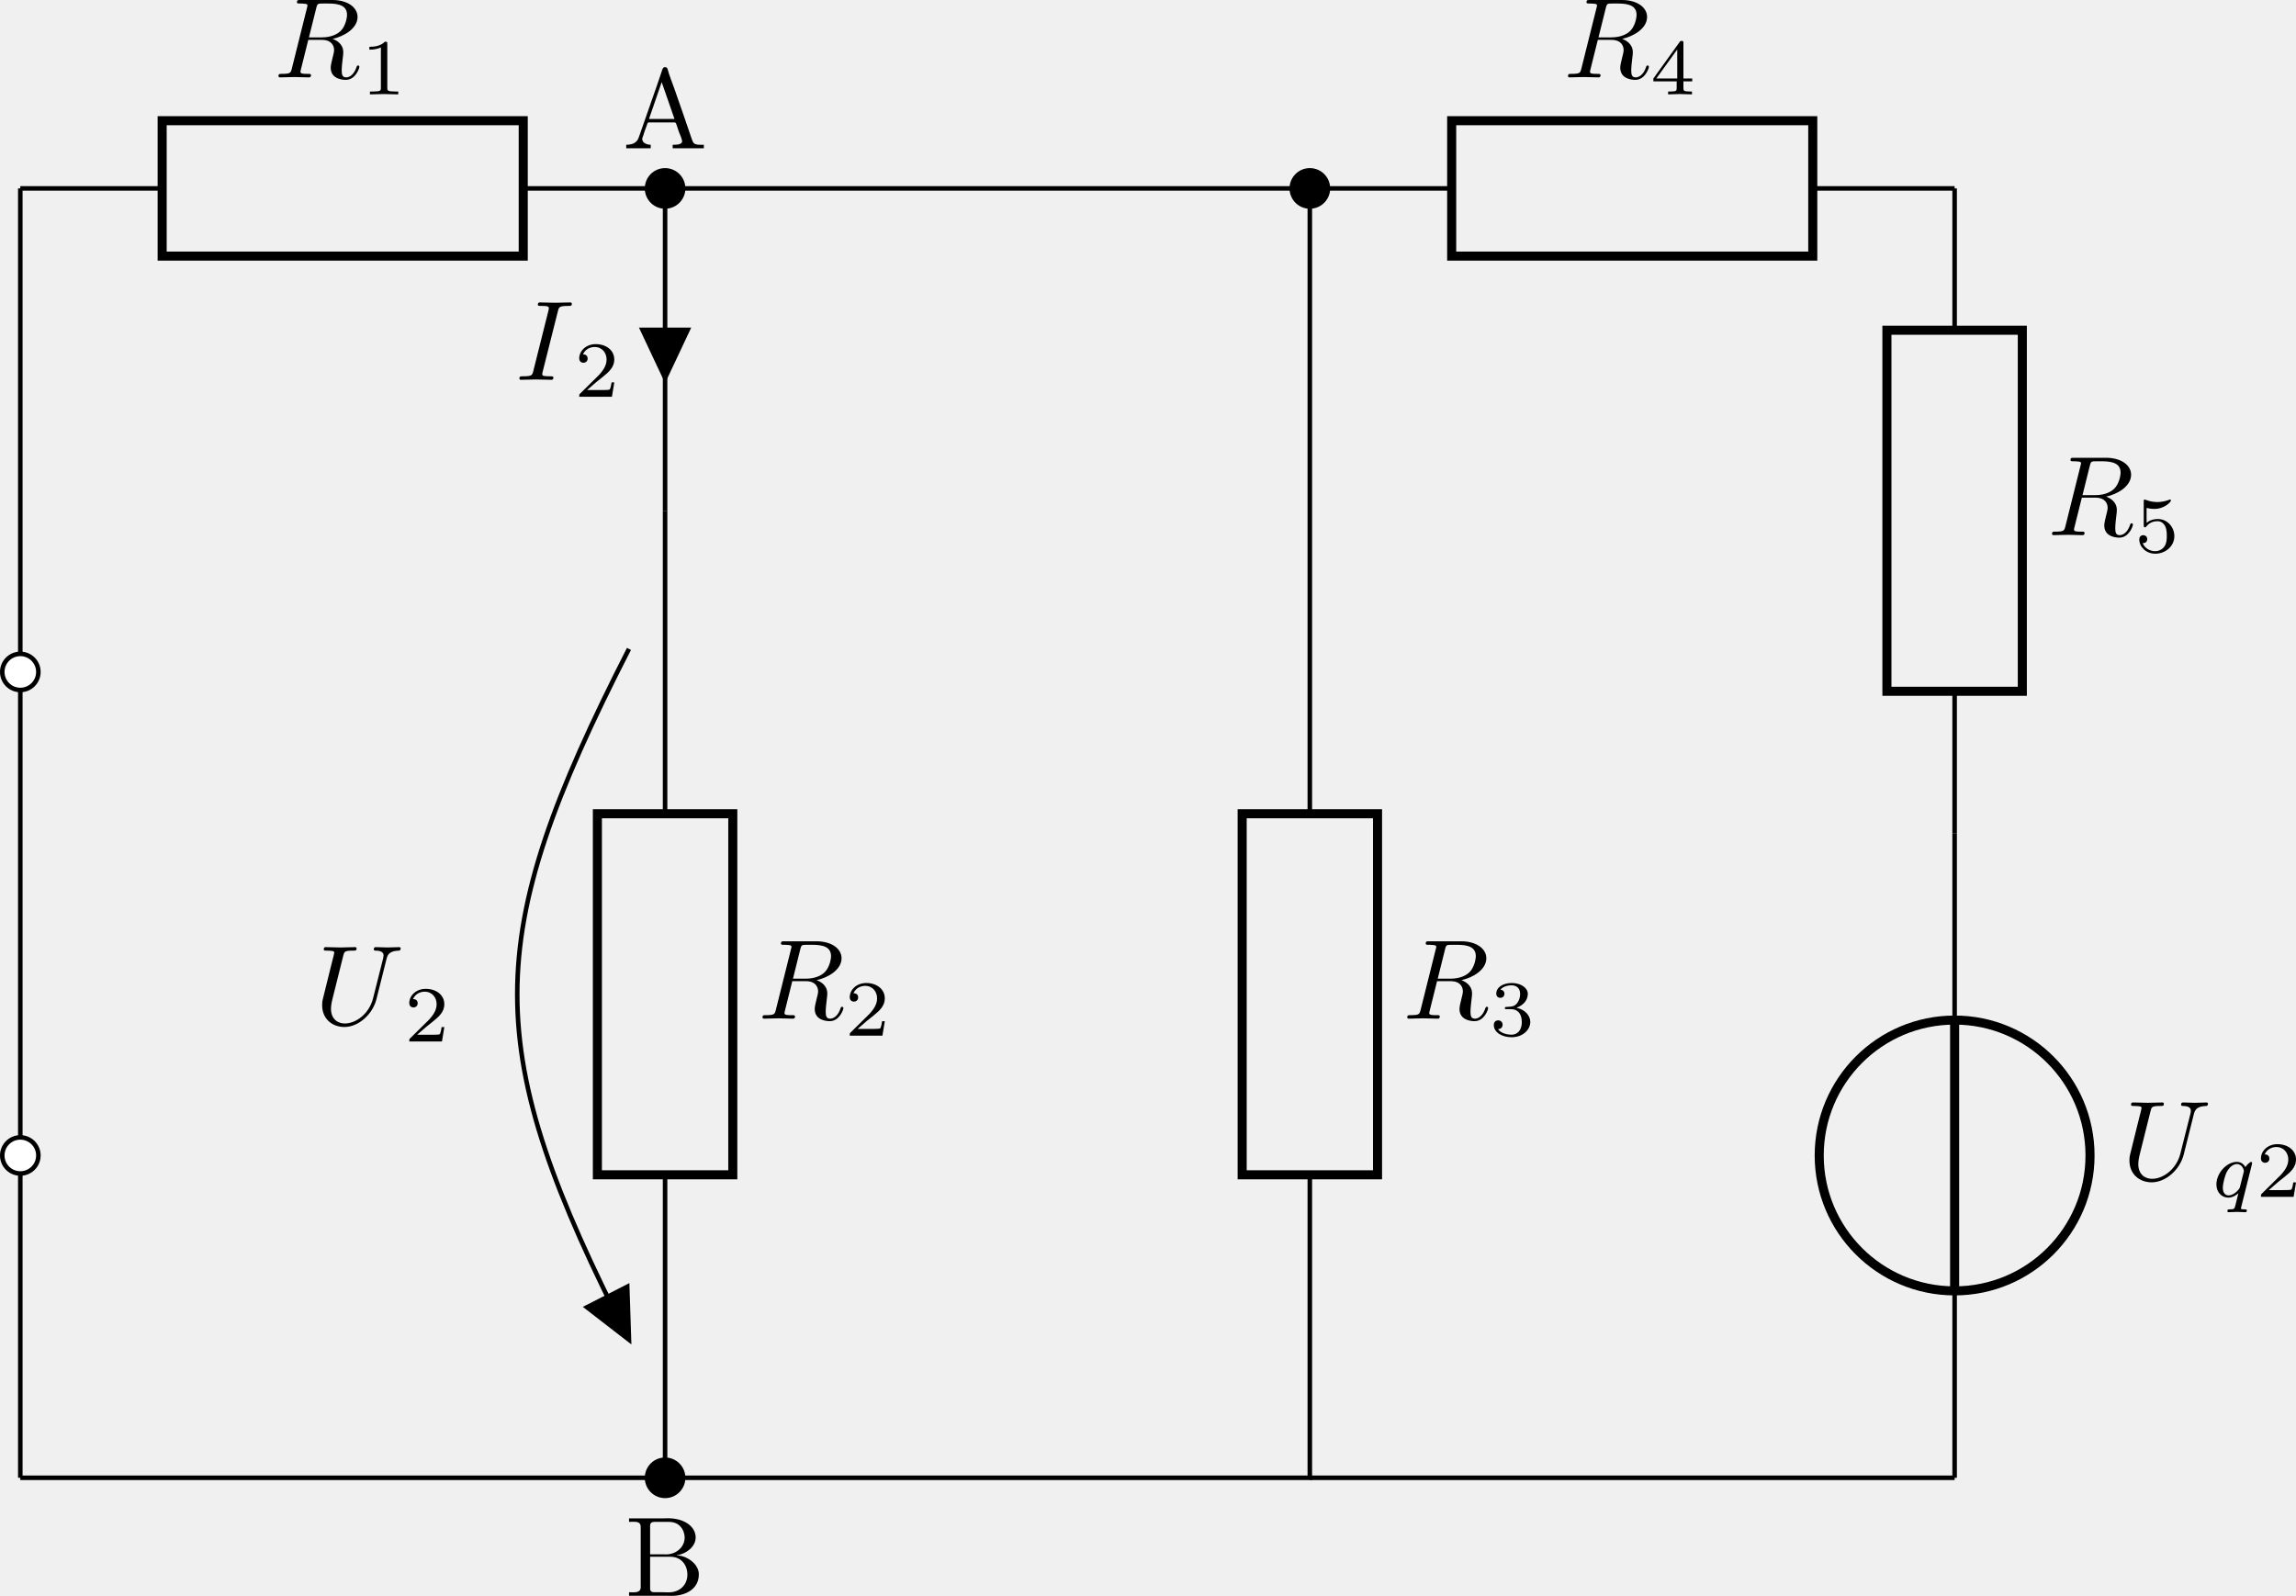
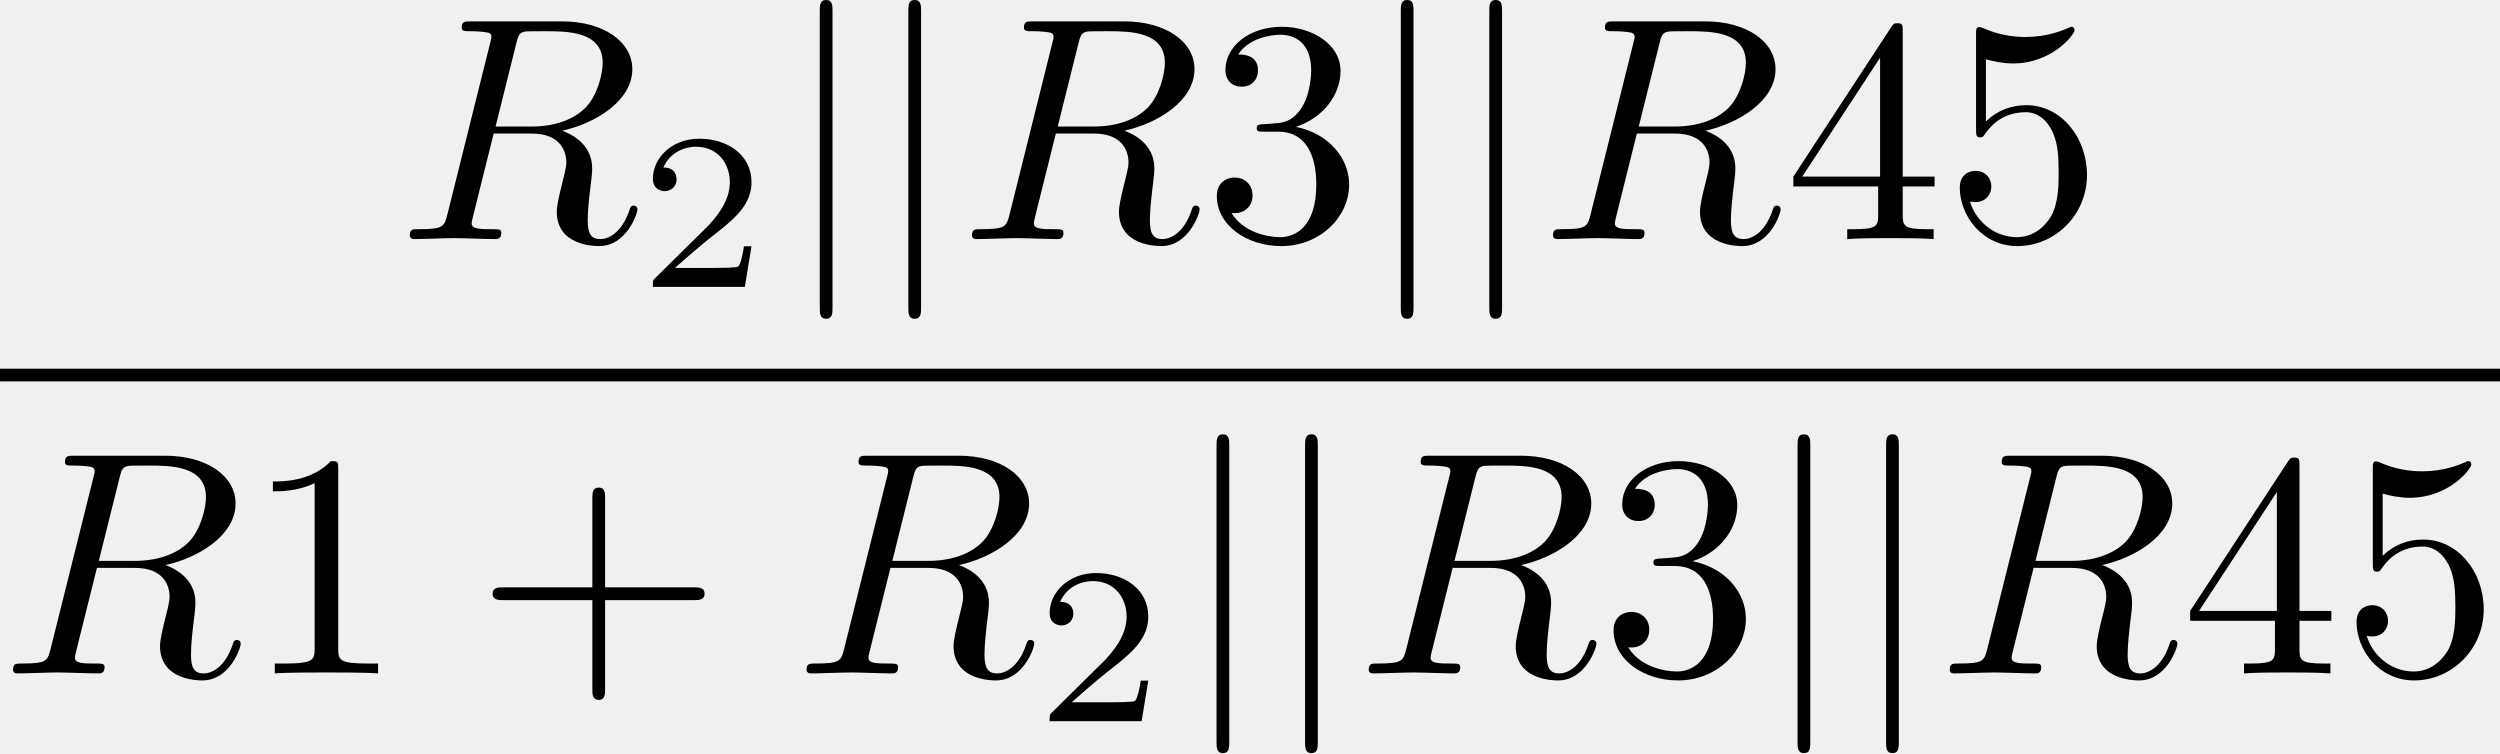
- <svg xmlns="http://www.w3.org/2000/svg" xmlns:xlink="http://www.w3.org/1999/xlink" version="1.1" width="282.638pt" height="196.472pt" viewBox="-0 66.312 282.638 196.472">
+ <svg xmlns="http://www.w3.org/2000/svg" xmlns:xlink="http://www.w3.org/1999/xlink" version="1.1" width="109.382pt" height="32.951pt" viewBox="483.169 554.602 109.382 32.951">
  <defs>
-     <path id="g9-113" d="M3.55-2.873C3.557-2.901 3.564-2.943 3.564-2.978C3.564-3.02 3.536-3.075 3.473-3.075C3.403-3.075 3.11-2.838 2.971-2.615C2.901-2.755 2.671-3.075 2.225-3.075C1.332-3.075 .425-2.092 .425-1.088C.425-.411 .879 .07 1.478 .07C1.876 .07 2.204-.181 2.357-.314C2.35-.293 2.134 .586 2.106 .704C2.008 1.088 2.001 1.095 1.569 1.102C1.485 1.102 1.388 1.102 1.388 1.255C1.388 1.297 1.423 1.353 1.492 1.353C1.723 1.353 1.981 1.325 2.218 1.325S2.748 1.353 2.964 1.353C3.027 1.353 3.103 1.332 3.103 1.2C3.103 1.102 3.006 1.102 2.922 1.102C2.769 1.102 2.58 1.102 2.58 1.018C2.58 .997 2.58 .983 2.615 .865L3.55-2.873ZM2.497-.879C2.462-.76 2.462-.746 2.371-.635C2.099-.314 1.771-.126 1.499-.126C1.241-.126 .99-.307 .99-.802C.99-1.172 1.193-1.939 1.353-2.218C1.674-2.776 2.029-2.88 2.225-2.88C2.713-2.88 2.845-2.343 2.845-2.273C2.845-2.239 2.831-2.197 2.824-2.169L2.497-.879Z" />
-     <path id="g5-65" d="M.319-.319V-.01H2.471V-.319C2.152-.319 1.743-.468 1.724-.817C1.724-.917 1.773-1.006 1.803-1.096C1.913-1.425 2.012-1.753 2.142-2.072C2.172-2.162 2.172-2.281 2.311-2.281H4.573C4.692-2.281 4.702-2.172 4.742-2.082L4.951-1.455C5.051-1.196 5.23-.817 5.23-.608V-.568C5.141-.329 4.752-.319 4.463-.319H4.403V-.01H7.143V-.319H6.854C6.625-.319 6.386-.339 6.267-.458C6.157-.578 6.117-.747 6.057-.897C5.549-2.381 5.041-3.875 4.513-5.36C4.334-5.878 4.095-6.426 3.965-6.954C3.925-7.083 3.866-7.143 3.726-7.143C3.527-7.143 3.487-6.934 3.427-6.735C2.869-5.051 2.252-3.387 1.684-1.714L1.474-1.116C1.415-.936 1.355-.757 1.215-.618C.986-.379 .638-.319 .319-.319ZM2.321-2.59L3.437-5.828L4.563-2.59H2.321Z" />
-     <path id="g5-66" d="M.359-6.814V-6.506C.488-6.506 .618-6.516 .737-6.516C1.096-6.516 1.385-6.466 1.385-6.067V-.747C1.385-.369 1.056-.309 .717-.309C.588-.309 .468-.319 .359-.319V-.01H3.497C3.706-.01 3.905 0 4.115 0C5.181 0 6.496-.498 6.496-1.893C6.496-2.849 5.37-3.557 4.563-3.557V-3.577C5.31-3.656 6.217-4.284 6.217-5.131V-5.2C6.137-6.346 4.852-6.824 3.856-6.824C3.656-6.824 3.457-6.814 3.268-6.814H.359ZM2.212-3.437H3.995C4.961-3.437 5.489-2.7 5.489-1.873C5.489-.986 4.852-.309 3.836-.309C3.676-.309 3.517-.319 3.357-.319H2.59C2.381-.319 2.212-.379 2.212-.638V-3.437ZM2.212-3.656V-6.137C2.212-6.436 2.351-6.486 2.57-6.506H3.836C4.413-6.506 4.852-6.296 5.131-5.709C5.2-5.529 5.25-5.32 5.25-5.121C5.24-4.244 4.463-3.646 3.616-3.646C3.507-3.646 3.397-3.656 3.288-3.656H2.212Z" />
-     <path id="g12-49" d="M2.336-4.435C2.336-4.624 2.322-4.631 2.127-4.631C1.681-4.191 1.046-4.184 .76-4.184V-3.933C.928-3.933 1.388-3.933 1.771-4.129V-.572C1.771-.342 1.771-.251 1.074-.251H.809V0C.934-.007 1.792-.028 2.05-.028C2.267-.028 3.145-.007 3.299 0V-.251H3.034C2.336-.251 2.336-.342 2.336-.572V-4.435Z" />
-     <path id="g12-50" d="M3.522-1.269H3.285C3.264-1.116 3.194-.704 3.103-.635C3.048-.593 2.511-.593 2.413-.593H1.13C1.862-1.241 2.106-1.437 2.525-1.764C3.041-2.176 3.522-2.608 3.522-3.271C3.522-4.115 2.783-4.631 1.89-4.631C1.025-4.631 .439-4.024 .439-3.382C.439-3.027 .739-2.992 .809-2.992C.976-2.992 1.179-3.11 1.179-3.361C1.179-3.487 1.13-3.731 .767-3.731C.983-4.226 1.458-4.38 1.785-4.38C2.483-4.38 2.845-3.836 2.845-3.271C2.845-2.664 2.413-2.183 2.19-1.932L.509-.272C.439-.209 .439-.195 .439 0H3.313L3.522-1.269Z" />
-     <path id="g12-51" d="M1.904-2.329C2.448-2.329 2.838-1.953 2.838-1.206C2.838-.342 2.336-.084 1.932-.084C1.653-.084 1.039-.16 .746-.572C1.074-.586 1.151-.816 1.151-.962C1.151-1.186 .983-1.346 .767-1.346C.572-1.346 .377-1.227 .377-.941C.377-.286 1.102 .139 1.946 .139C2.915 .139 3.585-.509 3.585-1.206C3.585-1.75 3.138-2.294 2.371-2.455C3.103-2.72 3.368-3.243 3.368-3.668C3.368-4.219 2.734-4.631 1.96-4.631S.593-4.254 .593-3.696C.593-3.459 .746-3.327 .955-3.327C1.172-3.327 1.311-3.487 1.311-3.682C1.311-3.884 1.172-4.031 .955-4.045C1.2-4.352 1.681-4.428 1.939-4.428C2.253-4.428 2.692-4.275 2.692-3.668C2.692-3.375 2.594-3.055 2.413-2.838C2.183-2.573 1.988-2.559 1.639-2.538C1.465-2.525 1.451-2.525 1.416-2.518C1.402-2.518 1.346-2.504 1.346-2.427C1.346-2.329 1.409-2.329 1.527-2.329H1.904Z" />
-     <path id="g12-52" d="M3.689-1.144V-1.395H2.915V-4.505C2.915-4.652 2.915-4.7 2.762-4.7C2.678-4.7 2.65-4.7 2.58-4.603L.272-1.395V-1.144H2.322V-.572C2.322-.335 2.322-.251 1.757-.251H1.569V0C1.918-.014 2.364-.028 2.615-.028C2.873-.028 3.32-.014 3.668 0V-.251H3.48C2.915-.251 2.915-.335 2.915-.572V-1.144H3.689ZM2.371-3.947V-1.395H.53L2.371-3.947Z" />
-     <path id="g12-53" d="M1.081-3.891C1.437-3.801 1.646-3.801 1.757-3.801C2.678-3.801 3.222-4.428 3.222-4.533C3.222-4.61 3.173-4.631 3.138-4.631C3.124-4.631 3.11-4.631 3.082-4.61C2.915-4.547 2.545-4.407 2.029-4.407C1.834-4.407 1.465-4.421 1.011-4.596C.941-4.631 .928-4.631 .921-4.631C.83-4.631 .83-4.554 .83-4.442V-2.385C.83-2.267 .83-2.183 .941-2.183C1.004-2.183 1.011-2.197 1.081-2.28C1.381-2.664 1.806-2.72 2.05-2.72C2.469-2.72 2.657-2.385 2.692-2.329C2.817-2.099 2.859-1.834 2.859-1.43C2.859-1.22 2.859-.809 2.65-.502C2.476-.251 2.176-.084 1.834-.084C1.381-.084 .914-.335 .739-.795C1.004-.774 1.137-.948 1.137-1.137C1.137-1.437 .879-1.492 .788-1.492C.774-1.492 .439-1.492 .439-1.116C.439-.488 1.011 .139 1.848 .139C2.741 .139 3.522-.523 3.522-1.402C3.522-2.19 2.922-2.915 2.057-2.915C1.75-2.915 1.388-2.838 1.081-2.573V-3.891Z" />
-     <path id="g8-73" d="M3.726-6.037C3.816-6.396 3.846-6.496 4.633-6.496C4.872-6.496 4.951-6.496 4.951-6.685C4.951-6.804 4.842-6.804 4.802-6.804C4.513-6.804 3.776-6.775 3.487-6.775C3.188-6.775 2.461-6.804 2.162-6.804C2.092-6.804 1.963-6.804 1.963-6.605C1.963-6.496 2.052-6.496 2.242-6.496C2.66-6.496 2.929-6.496 2.929-6.306C2.929-6.257 2.929-6.237 2.909-6.147L1.564-.777C1.474-.408 1.445-.309 .658-.309C.428-.309 .339-.309 .339-.11C.339 0 .458 0 .488 0C.777 0 1.504-.03 1.793-.03C2.092-.03 2.829 0 3.128 0C3.208 0 3.328 0 3.328-.189C3.328-.309 3.248-.309 3.029-.309C2.849-.309 2.8-.309 2.6-.329C2.391-.349 2.351-.389 2.351-.498C2.351-.578 2.371-.658 2.391-.727L3.726-6.037Z" />
-     <path id="g8-82" d="M3.736-6.117C3.796-6.356 3.826-6.456 4.015-6.486C4.105-6.496 4.423-6.496 4.623-6.496C5.33-6.496 6.436-6.496 6.436-5.509C6.436-5.171 6.276-4.483 5.888-4.095C5.629-3.836 5.101-3.517 4.204-3.517H3.088L3.736-6.117ZM5.171-3.387C6.177-3.606 7.362-4.304 7.362-5.31C7.362-6.167 6.466-6.804 5.161-6.804H2.321C2.122-6.804 2.032-6.804 2.032-6.605C2.032-6.496 2.122-6.496 2.311-6.496C2.331-6.496 2.521-6.496 2.69-6.476C2.869-6.456 2.959-6.446 2.959-6.316C2.959-6.276 2.949-6.247 2.919-6.127L1.584-.777C1.484-.389 1.465-.309 .677-.309C.498-.309 .408-.309 .408-.11C.408 0 .528 0 .548 0C.827 0 1.524-.03 1.803-.03S2.79 0 3.068 0C3.148 0 3.268 0 3.268-.199C3.268-.309 3.178-.309 2.989-.309C2.62-.309 2.341-.309 2.341-.488C2.341-.548 2.361-.598 2.371-.658L3.029-3.298H4.214C5.121-3.298 5.3-2.74 5.3-2.391C5.3-2.242 5.22-1.933 5.161-1.704C5.091-1.425 5.001-1.056 5.001-.857C5.001 .219 6.197 .219 6.326 .219C7.173 .219 7.522-.787 7.522-.927C7.522-1.046 7.412-1.046 7.402-1.046C7.313-1.046 7.293-.976 7.273-.907C7.024-.169 6.595 0 6.366 0C6.037 0 5.968-.219 5.968-.608C5.968-.917 6.027-1.425 6.067-1.743C6.087-1.883 6.107-2.072 6.107-2.212C6.107-2.979 5.44-3.288 5.171-3.387Z" />
-     <path id="g8-85" d="M6.326-5.758C6.426-6.167 6.605-6.466 7.402-6.496C7.452-6.496 7.572-6.506 7.572-6.695C7.572-6.705 7.572-6.804 7.442-6.804C7.113-6.804 6.765-6.775 6.426-6.775S5.719-6.804 5.39-6.804C5.33-6.804 5.21-6.804 5.21-6.605C5.21-6.496 5.31-6.496 5.39-6.496C5.958-6.486 6.067-6.276 6.067-6.057C6.067-6.027 6.047-5.878 6.037-5.848L5.141-2.291C4.802-.956 3.656-.09 2.66-.09C1.983-.09 1.445-.528 1.445-1.385C1.445-1.405 1.445-1.724 1.554-2.162L2.521-6.037C2.61-6.396 2.63-6.496 3.357-6.496C3.616-6.496 3.696-6.496 3.696-6.695C3.696-6.804 3.587-6.804 3.557-6.804C3.278-6.804 2.56-6.775 2.281-6.775C1.993-6.775 1.285-6.804 .996-6.804C.917-6.804 .807-6.804 .807-6.605C.807-6.496 .897-6.496 1.086-6.496C1.106-6.496 1.295-6.496 1.465-6.476C1.644-6.456 1.733-6.446 1.733-6.316C1.733-6.257 1.624-5.838 1.564-5.609L1.345-4.732C1.255-4.344 .777-2.461 .737-2.271C.667-1.993 .667-1.843 .667-1.694C.667-.478 1.574 .219 2.62 .219C3.875 .219 5.111-.907 5.44-2.222L6.326-5.758Z" />
+     <path id="g17-43" d="M4.075-2.291H6.854C6.994-2.291 7.183-2.291 7.183-2.491S6.994-2.69 6.854-2.69H4.075V-5.479C4.075-5.619 4.075-5.808 3.875-5.808S3.676-5.619 3.676-5.479V-2.69H.887C.747-2.69 .558-2.69 .558-2.491S.747-2.291 .887-2.291H3.676V.498C3.676 .638 3.676 .827 3.875 .827S4.075 .638 4.075 .498V-2.291Z" />
+     <path id="g17-49" d="M2.929-6.376C2.929-6.615 2.929-6.635 2.7-6.635C2.082-5.998 1.205-5.998 .887-5.998V-5.689C1.086-5.689 1.674-5.689 2.192-5.948V-.787C2.192-.428 2.162-.309 1.265-.309H.946V0C1.295-.03 2.162-.03 2.56-.03S3.826-.03 4.174 0V-.309H3.856C2.959-.309 2.929-.418 2.929-.787V-6.376Z" />
+     <path id="g17-51" d="M2.889-3.507C3.706-3.776 4.284-4.473 4.284-5.26C4.284-6.077 3.407-6.635 2.451-6.635C1.445-6.635 .687-6.037 .687-5.28C.687-4.951 .907-4.762 1.196-4.762C1.504-4.762 1.704-4.981 1.704-5.27C1.704-5.768 1.235-5.768 1.086-5.768C1.395-6.257 2.052-6.386 2.411-6.386C2.819-6.386 3.367-6.167 3.367-5.27C3.367-5.151 3.347-4.573 3.088-4.134C2.79-3.656 2.451-3.626 2.202-3.616C2.122-3.606 1.883-3.587 1.813-3.587C1.733-3.577 1.664-3.567 1.664-3.467C1.664-3.357 1.733-3.357 1.903-3.357H2.341C3.158-3.357 3.527-2.68 3.527-1.704C3.527-.349 2.839-.06 2.401-.06C1.973-.06 1.225-.229 .877-.817C1.225-.767 1.534-.986 1.534-1.365C1.534-1.724 1.265-1.923 .976-1.923C.737-1.923 .418-1.783 .418-1.345C.418-.438 1.345 .219 2.431 .219C3.646 .219 4.553-.687 4.553-1.704C4.553-2.521 3.925-3.298 2.889-3.507Z" />
+     <path id="g17-52" d="M2.929-1.644V-.777C2.929-.418 2.909-.309 2.172-.309H1.963V0C2.371-.03 2.889-.03 3.308-.03S4.254-.03 4.663 0V-.309H4.453C3.716-.309 3.696-.418 3.696-.777V-1.644H4.692V-1.953H3.696V-6.486C3.696-6.685 3.696-6.745 3.537-6.745C3.447-6.745 3.417-6.745 3.337-6.625L.279-1.953V-1.644H2.929ZM2.989-1.953H.558L2.989-5.669V-1.953Z" />
+     <path id="g17-53" d="M4.473-2.002C4.473-3.188 3.656-4.184 2.58-4.184C2.102-4.184 1.674-4.025 1.315-3.676V-5.619C1.514-5.559 1.843-5.489 2.162-5.489C3.387-5.489 4.085-6.396 4.085-6.526C4.085-6.585 4.055-6.635 3.985-6.635C3.975-6.635 3.955-6.635 3.905-6.605C3.706-6.516 3.218-6.316 2.55-6.316C2.152-6.316 1.694-6.386 1.225-6.595C1.146-6.625 1.126-6.625 1.106-6.625C1.006-6.625 1.006-6.545 1.006-6.386V-3.437C1.006-3.258 1.006-3.178 1.146-3.178C1.215-3.178 1.235-3.208 1.275-3.268C1.385-3.427 1.753-3.965 2.56-3.965C3.078-3.965 3.328-3.507 3.407-3.328C3.567-2.959 3.587-2.57 3.587-2.072C3.587-1.724 3.587-1.126 3.347-.707C3.108-.319 2.74-.06 2.281-.06C1.554-.06 .986-.588 .817-1.176C.847-1.166 .877-1.156 .986-1.156C1.315-1.156 1.484-1.405 1.484-1.644S1.315-2.132 .986-2.132C.847-2.132 .498-2.062 .498-1.604C.498-.747 1.186 .219 2.301 .219C3.457 .219 4.473-.737 4.473-2.002Z" />
+     <path id="g12-106" d="M1.584-7.113C1.584-7.293 1.584-7.472 1.385-7.472S1.186-7.293 1.186-7.113V2.132C1.186 2.311 1.186 2.491 1.385 2.491S1.584 2.311 1.584 2.132V-7.113Z" />
+     <path id="g18-50" d="M3.522-1.269H3.285C3.264-1.116 3.194-.704 3.103-.635C3.048-.593 2.511-.593 2.413-.593H1.13C1.862-1.241 2.106-1.437 2.525-1.764C3.041-2.176 3.522-2.608 3.522-3.271C3.522-4.115 2.783-4.631 1.89-4.631C1.025-4.631 .439-4.024 .439-3.382C.439-3.027 .739-2.992 .809-2.992C.976-2.992 1.179-3.11 1.179-3.361C1.179-3.487 1.13-3.731 .767-3.731C.983-4.226 1.458-4.38 1.785-4.38C2.483-4.38 2.845-3.836 2.845-3.271C2.845-2.664 2.413-2.183 2.19-1.932L.509-.272C.439-.209 .439-.195 .439 0H3.313L3.522-1.269Z" />
+     <path id="g14-82" d="M3.736-6.117C3.796-6.356 3.826-6.456 4.015-6.486C4.105-6.496 4.423-6.496 4.623-6.496C5.33-6.496 6.436-6.496 6.436-5.509C6.436-5.171 6.276-4.483 5.888-4.095C5.629-3.836 5.101-3.517 4.204-3.517H3.088L3.736-6.117ZM5.171-3.387C6.177-3.606 7.362-4.304 7.362-5.31C7.362-6.167 6.466-6.804 5.161-6.804H2.321C2.122-6.804 2.032-6.804 2.032-6.605C2.032-6.496 2.122-6.496 2.311-6.496C2.331-6.496 2.521-6.496 2.69-6.476C2.869-6.456 2.959-6.446 2.959-6.316C2.959-6.276 2.949-6.247 2.919-6.127L1.584-.777C1.484-.389 1.465-.309 .677-.309C.498-.309 .408-.309 .408-.11C.408 0 .528 0 .548 0C.827 0 1.524-.03 1.803-.03S2.79 0 3.068 0C3.148 0 3.268 0 3.268-.199C3.268-.309 3.178-.309 2.989-.309C2.62-.309 2.341-.309 2.341-.488C2.341-.548 2.361-.598 2.371-.658L3.029-3.298H4.214C5.121-3.298 5.3-2.74 5.3-2.391C5.3-2.242 5.22-1.933 5.161-1.704C5.091-1.425 5.001-1.056 5.001-.857C5.001 .219 6.197 .219 6.326 .219C7.173 .219 7.522-.787 7.522-.927C7.522-1.046 7.412-1.046 7.402-1.046C7.313-1.046 7.293-.976 7.273-.907C7.024-.169 6.595 0 6.366 0C6.037 0 5.968-.219 5.968-.608C5.968-.917 6.027-1.425 6.067-1.743C6.087-1.883 6.107-2.072 6.107-2.212C6.107-2.979 5.44-3.288 5.171-3.387Z" />
  </defs>
  <g id="page1" transform="matrix(1.4 0 0 1.4 0 0)">
-     <path d="M1.785 177.32V120.629V92.281V63.934" stroke="#000" fill="none" stroke-width=".399" />
-     <path d="M3.375 148.977C3.375 148.098 2.664 147.387 1.785 147.387C.91 147.387 .199 148.098 .199 148.977C.199 149.852 .91 150.562 1.785 150.562C2.664 150.562 3.375 149.852 3.375 148.977Z" fill="#fff" />
-     <path d="M3.375 148.977C3.375 148.098 2.664 147.387 1.785 147.387C.91 147.387 .199 148.098 .199 148.977C.199 149.852 .91 150.562 1.785 150.562C2.664 150.562 3.375 149.852 3.375 148.977Z" stroke="#000" fill="none" stroke-width=".399" stroke-miterlimit="10" />
-     <path d="M3.375 106.453C3.375 105.578 2.664 104.867 1.785 104.867C.91 104.867 .199 105.578 .199 106.453C.199 107.332 .91 108.043 1.785 108.043C2.664 108.043 3.375 107.332 3.375 106.453Z" fill="#fff" />
-     <path d="M3.375 106.453C3.375 105.578 2.664 104.867 1.785 104.867C.91 104.867 .199 105.578 .199 106.453C.199 107.332 .91 108.043 1.785 108.043C2.664 108.043 3.375 107.332 3.375 106.453Z" stroke="#000" fill="none" stroke-width=".399" stroke-miterlimit="10" />
-     <path d="M1.785 63.934H14.258M46.008 63.934H58.48V78.109M58.48 78.109V92.281" stroke="#000" fill="none" stroke-width=".399" stroke-miterlimit="10" />
-     <path d="M14.258 57.98H46.008V69.887H14.258Z" stroke="#000" fill="none" stroke-width=".797" stroke-miterlimit="10" />
-     <g transform="matrix(1 0 0 1 22.29132 -123.1517)">
-       <use x="1.786" y="177.322" xlink:href="#g8-82" />
-       <use x="9.428" y="178.816" xlink:href="#g12-49" />
-     </g>
-     <path d="M60.066 63.934C60.066 63.059 59.355 62.348 58.48 62.348C57.602 62.348 56.895 63.059 56.895 63.934C56.895 64.812 57.602 65.523 58.48 65.523C59.355 65.523 60.066 64.812 60.066 63.934Z" />
-     <path d="M60.066 63.934C60.066 63.059 59.355 62.348 58.48 62.348C57.602 62.348 56.895 63.059 56.895 63.934C56.895 64.812 57.602 65.523 58.48 65.523C59.355 65.523 60.066 64.812 60.066 63.934Z" stroke="#000" fill="none" stroke-width=".399" stroke-miterlimit="10" />
-     <g transform="matrix(1 0 0 1 52.95852 -116.9062)">
-       <use x="1.786" y="177.322" xlink:href="#g5-65" />
-     </g>
-     <path d="M58.48 76.371H56.496L58.48 80.59L60.465 76.371Z" />
-     <path d="M58.48 76.371H56.496L58.48 80.59L60.465 76.371Z" stroke="#000" fill="none" stroke-width=".399" stroke-miterlimit="10" />
-     <g transform="matrix(1 0 0 1 43.54392 -96.5571)">
-       <use x="1.786" y="177.322" xlink:href="#g8-73" />
-       <use x="6.948" y="178.816" xlink:href="#g12-50" />
-     </g>
-     <path d="M58.48 92.281V118.926M55.305 104.43C42.207 130.035 42.207 139.57 55.305 165.176M58.48 150.676V177.32H1.785" stroke="#000" fill="none" stroke-width=".399" stroke-miterlimit="10" />
-     <path d="M52.527 150.676V118.926H64.434V150.676Z" stroke="#000" fill="none" stroke-width=".797" stroke-miterlimit="10" />
-     <g transform="matrix(1 0 0 1 64.84992 -40.376)">
-       <use x="1.786" y="177.322" xlink:href="#g8-82" />
-       <use x="9.428" y="178.816" xlink:href="#g12-50" />
-     </g>
-     <path d="M53.387 161.422L51.617 162.324L55.305 165.176L55.152 160.519Z" />
-     <path d="M53.387 161.422L51.617 162.324L55.305 165.176L55.152 160.519Z" stroke="#000" fill="none" stroke-width=".399" stroke-miterlimit="10" />
-     <g transform="matrix(1 0 0 1 25.87262 -39.863)">
-       <use x="1.786" y="177.322" xlink:href="#g8-85" />
-       <use x="9.675" y="178.816" xlink:href="#g12-50" />
-     </g>
-     <path d="M60.066 177.32C60.066 176.445 59.355 175.734 58.48 175.734C57.602 175.734 56.895 176.445 56.895 177.32C56.895 178.199 57.602 178.91 58.48 178.91C59.355 178.91 60.066 178.199 60.066 177.32Z" />
-     <path d="M60.066 177.32C60.066 176.445 59.355 175.734 58.48 175.734C57.602 175.734 56.895 176.445 56.895 177.32C56.895 178.199 57.602 178.91 58.48 178.91C59.355 178.91 60.066 178.199 60.066 177.32Z" stroke="#000" fill="none" stroke-width=".399" stroke-miterlimit="10" />
-     <g transform="matrix(1 0 0 1 53.16602 10.381)">
-       <use x="1.786" y="177.322" xlink:href="#g5-66" />
-     </g>
-     <path d="M58.48 63.934H86.828H101M101 63.934H115.171V78.109M115.171 78.109V92.281V118.926M115.171 150.676V177.32H86.828H58.48" stroke="#000" fill="none" stroke-width=".399" stroke-miterlimit="10" />
-     <path d="M116.761 63.934C116.761 63.059 116.05 62.348 115.171 62.348C114.296 62.348 113.586 63.059 113.586 63.934C113.586 64.812 114.296 65.523 115.171 65.523C116.05 65.523 116.761 64.812 116.761 63.934Z" />
-     <path d="M116.761 63.934C116.761 63.059 116.05 62.348 115.171 62.348C114.296 62.348 113.586 63.059 113.586 63.934C113.586 64.812 114.296 65.523 115.171 65.523C116.05 65.523 116.761 64.812 116.761 63.934Z" stroke="#000" fill="none" stroke-width=".399" stroke-miterlimit="10" />
-     <path d="M109.222 150.676V118.926H121.125V150.676Z" stroke="#000" fill="none" stroke-width=".797" stroke-miterlimit="10" />
-     <g transform="matrix(1 0 0 1 121.5436 -40.376)">
-       <use x="1.786" y="177.322" xlink:href="#g8-82" />
-       <use x="9.428" y="178.816" xlink:href="#g12-51" />
-     </g>
-     <path d="M115.171 63.934H127.644M159.394 63.934H171.867" stroke="#000" fill="none" stroke-width=".399" stroke-miterlimit="10" />
-     <path d="M127.644 57.98H159.394V69.887H127.644Z" stroke="#000" fill="none" stroke-width=".797" stroke-miterlimit="10" />
-     <g transform="matrix(1 0 0 1 135.6786 -123.1517)">
-       <use x="1.786" y="177.322" xlink:href="#g8-82" />
-       <use x="9.428" y="178.816" xlink:href="#g12-52" />
-     </g>
-     <path d="M171.867 63.934V76.406M171.867 108.156V120.629" stroke="#000" fill="none" stroke-width=".399" stroke-miterlimit="10" />
-     <path d="M165.914 108.156V76.406H177.82V108.156Z" stroke="#000" fill="none" stroke-width=".797" stroke-miterlimit="10" />
-     <g transform="matrix(1 0 0 1 178.2376 -82.8962)">
-       <use x="1.786" y="177.322" xlink:href="#g8-82" />
-       <use x="9.428" y="178.816" xlink:href="#g12-53" />
-     </g>
-     <path d="M171.867 120.629V137.07M171.867 160.883V177.32" stroke="#000" fill="none" stroke-width=".399" stroke-miterlimit="10" />
-     <path d="M183.773 148.977C183.773 142.398 178.441 137.07 171.867 137.07S159.961 142.398 159.961 148.977C159.961 155.551 165.293 160.883 171.867 160.883S183.773 155.551 183.773 148.977Z" stroke="#000" fill="none" stroke-width=".797" stroke-miterlimit="10" />
-     <path d="M171.867 137.07V160.883" stroke="#000" fill="none" stroke-width=".797" stroke-miterlimit="10" />
-     <g transform="matrix(1 0 0 1 184.7856 -26.203)">
-       <use x="1.786" y="177.322" xlink:href="#g8-85" />
-       <use x="9.675" y="178.816" xlink:href="#g9-113" />
-       <use x="13.577" y="178.816" xlink:href="#g12-50" />
-     </g>
-     <path d="M171.867 177.32H115.171" stroke="#000" fill="none" stroke-width=".399" stroke-miterlimit="10" />
+     <use x="357.52" y="403.616" xlink:href="#g14-82" />
+     <use x="365.085" y="405.11" xlink:href="#g18-50" />
+     <use x="369.554" y="403.616" xlink:href="#g12-106" />
+     <use x="372.322" y="403.616" xlink:href="#g12-106" />
+     <use x="375.089" y="403.616" xlink:href="#g14-82" />
+     <use x="382.731" y="403.616" xlink:href="#g17-51" />
+     <use x="387.712" y="403.616" xlink:href="#g12-106" />
+     <use x="390.479" y="403.616" xlink:href="#g12-106" />
+     <use x="393.247" y="403.616" xlink:href="#g14-82" />
+     <use x="400.888" y="403.616" xlink:href="#g17-52" />
+     <use x="405.87" y="403.616" xlink:href="#g17-53" />
+     <rect x="345.121" y="407.666" height=".398" width="78.13" />
+     <use x="345.121" y="417.19" xlink:href="#g14-82" />
+     <use x="352.762" y="417.19" xlink:href="#g17-49" />
+     <use x="359.957" y="417.19" xlink:href="#g17-43" />
+     <use x="369.92" y="417.19" xlink:href="#g14-82" />
+     <use x="377.485" y="418.684" xlink:href="#g18-50" />
+     <use x="381.954" y="417.19" xlink:href="#g12-106" />
+     <use x="384.721" y="417.19" xlink:href="#g12-106" />
+     <use x="387.489" y="417.19" xlink:href="#g14-82" />
+     <use x="395.13" y="417.19" xlink:href="#g17-51" />
+     <use x="400.112" y="417.19" xlink:href="#g12-106" />
+     <use x="402.879" y="417.19" xlink:href="#g12-106" />
+     <use x="405.646" y="417.19" xlink:href="#g14-82" />
+     <use x="413.288" y="417.19" xlink:href="#g17-52" />
+     <use x="418.269" y="417.19" xlink:href="#g17-53" />
  </g>
</svg>
